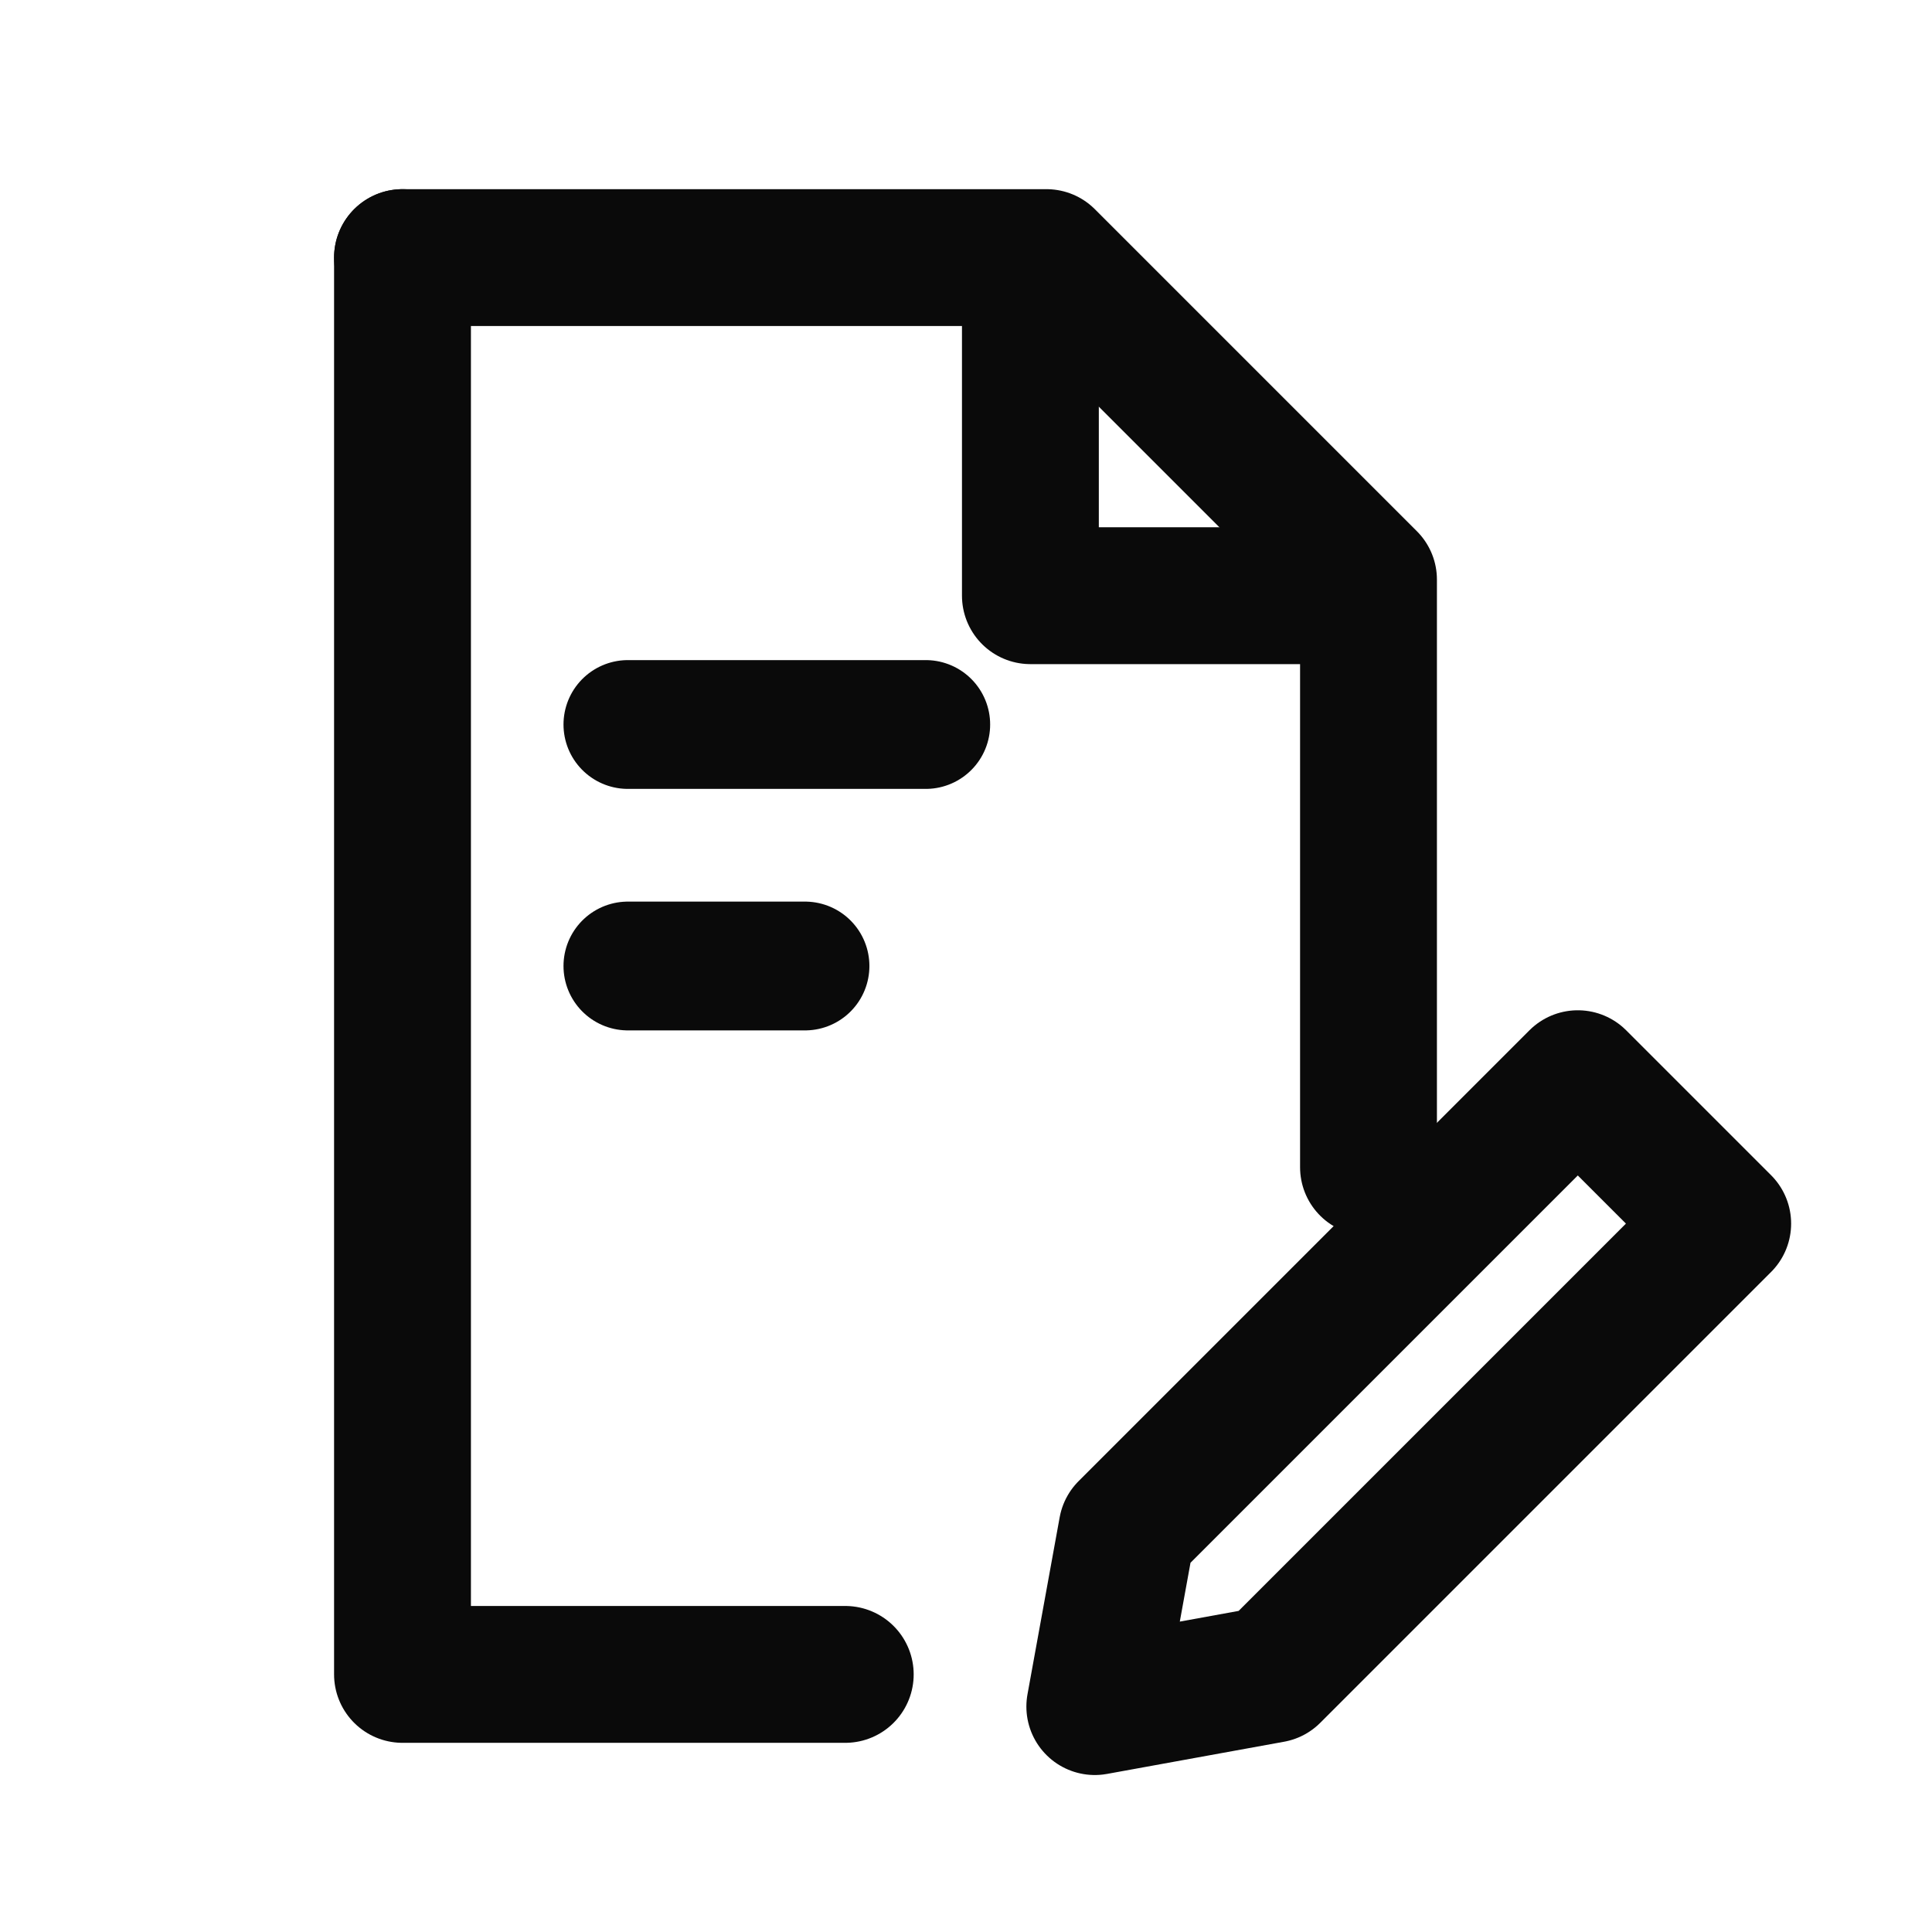
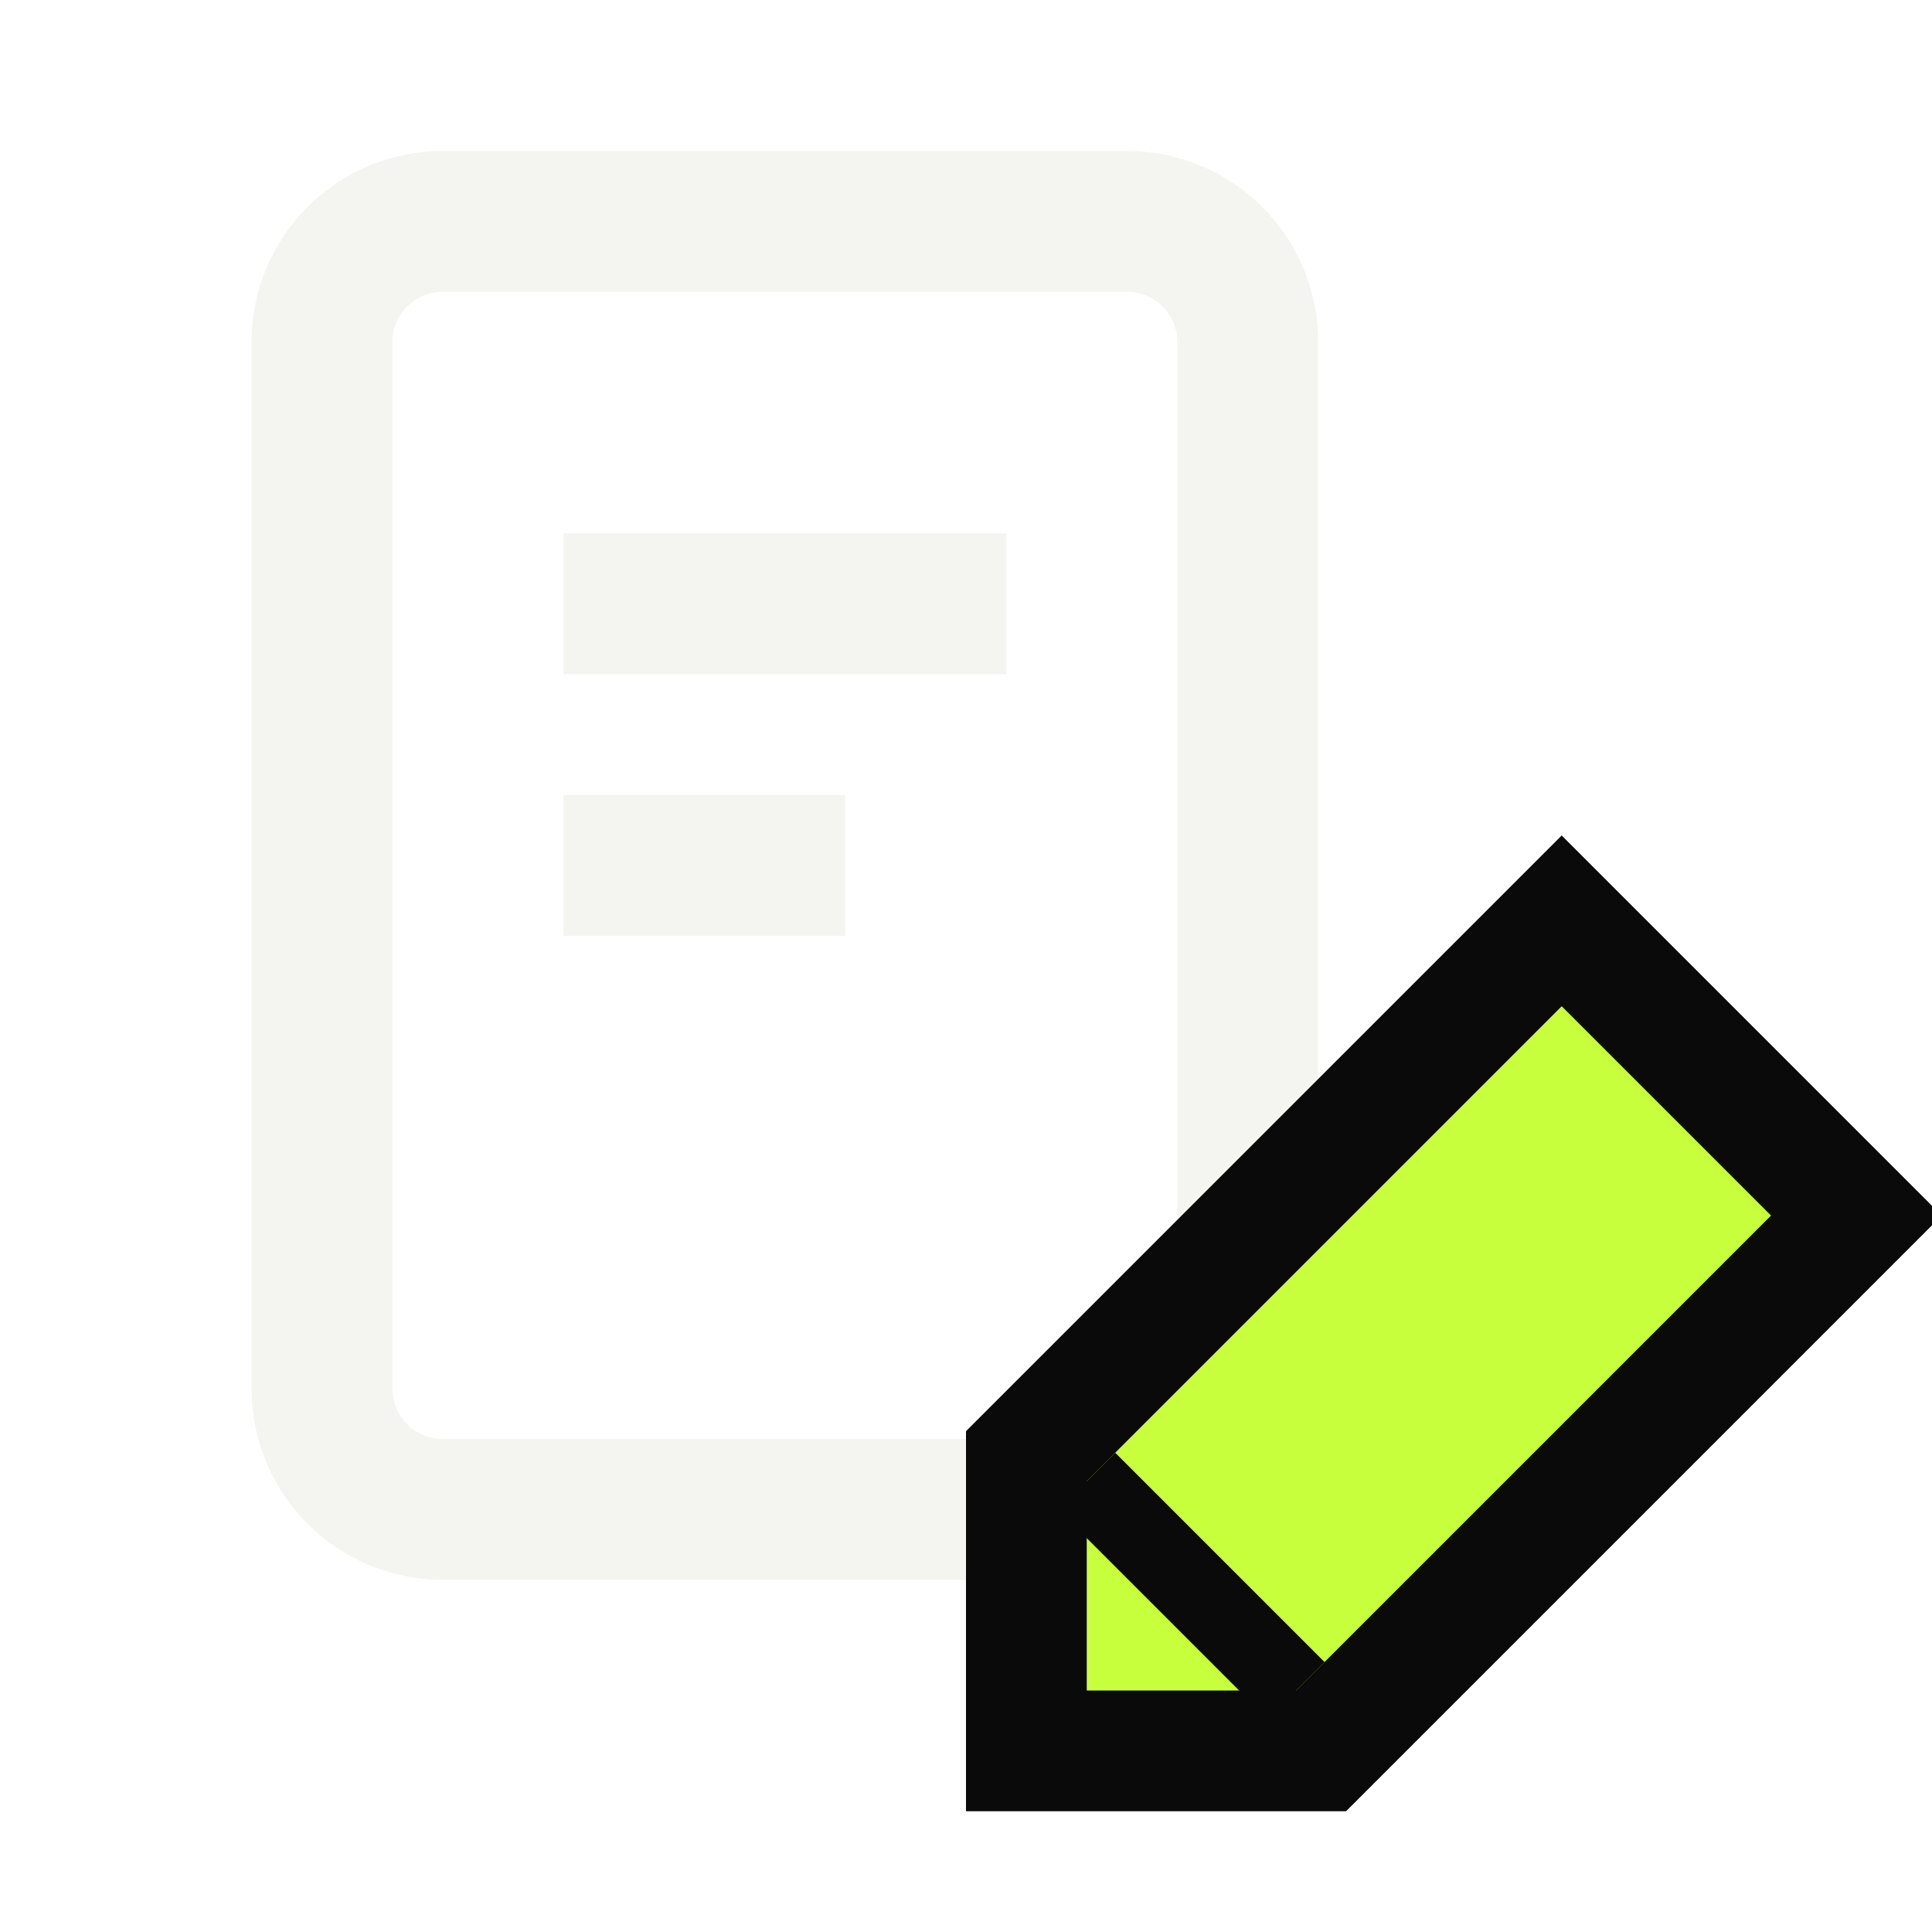
- <svg xmlns="http://www.w3.org/2000/svg" width="20" height="20" viewBox="0 0 24 24" fill="none">
-   <path d="M5 3.2 H13 L17 7.2 V14.5" stroke="#0a0a0a" stroke-width="1.7" stroke-linecap="round" stroke-linejoin="round" />
-   <path d="M5 3.2 V20.8 H10.5" stroke="#0a0a0a" stroke-width="1.7" stroke-linecap="round" stroke-linejoin="round" />
-   <path d="M12.8 3.4 V7.4 H16.8" stroke="#0a0a0a" stroke-width="1.7" stroke-linecap="round" stroke-linejoin="round" />
-   <path d="M7.8 9 H11.5 M7.8 12 H10" stroke="#0a0a0a" stroke-width="1.6" stroke-linecap="round" />
-   <path d="M19.6 13.4 L21.4 15.2 L15.8 20.8 L13.6 21.2 L14 19 Z" stroke="#0a0a0a" stroke-width="1.7" stroke-linecap="round" stroke-linejoin="round" fill="none" />
+ <svg xmlns="http://www.w3.org/2000/svg" viewBox="0 0 24 24" width="24" height="24">
+   <rect x="4" y="2.75" width="11.5" height="16" rx="1.5" fill="none" stroke="#f4f4f0" stroke-width="1.75" />
+   <path d="M7 7.5 H12.5 M7 10.75 H10.5" fill="none" stroke="#f4f4f0" stroke-width="1.75" />
+   <path d="M13.5 21 L13.5 18.4 L19.4 12.5 L22 15.1 L16.1 21 Z" fill="#0a0a0a" stroke="#0a0a0a" stroke-width="3" stroke-linejoin="miter" />
+   <path d="M13.5 21 L13.5 18.4 L19.4 12.5 L22 15.1 L16.1 21 Z" fill="#c8ff3d" />
+   <path d="M13.5 18.4 L16.1 21" fill="none" stroke="#0a0a0a" stroke-width="1" />
</svg>
